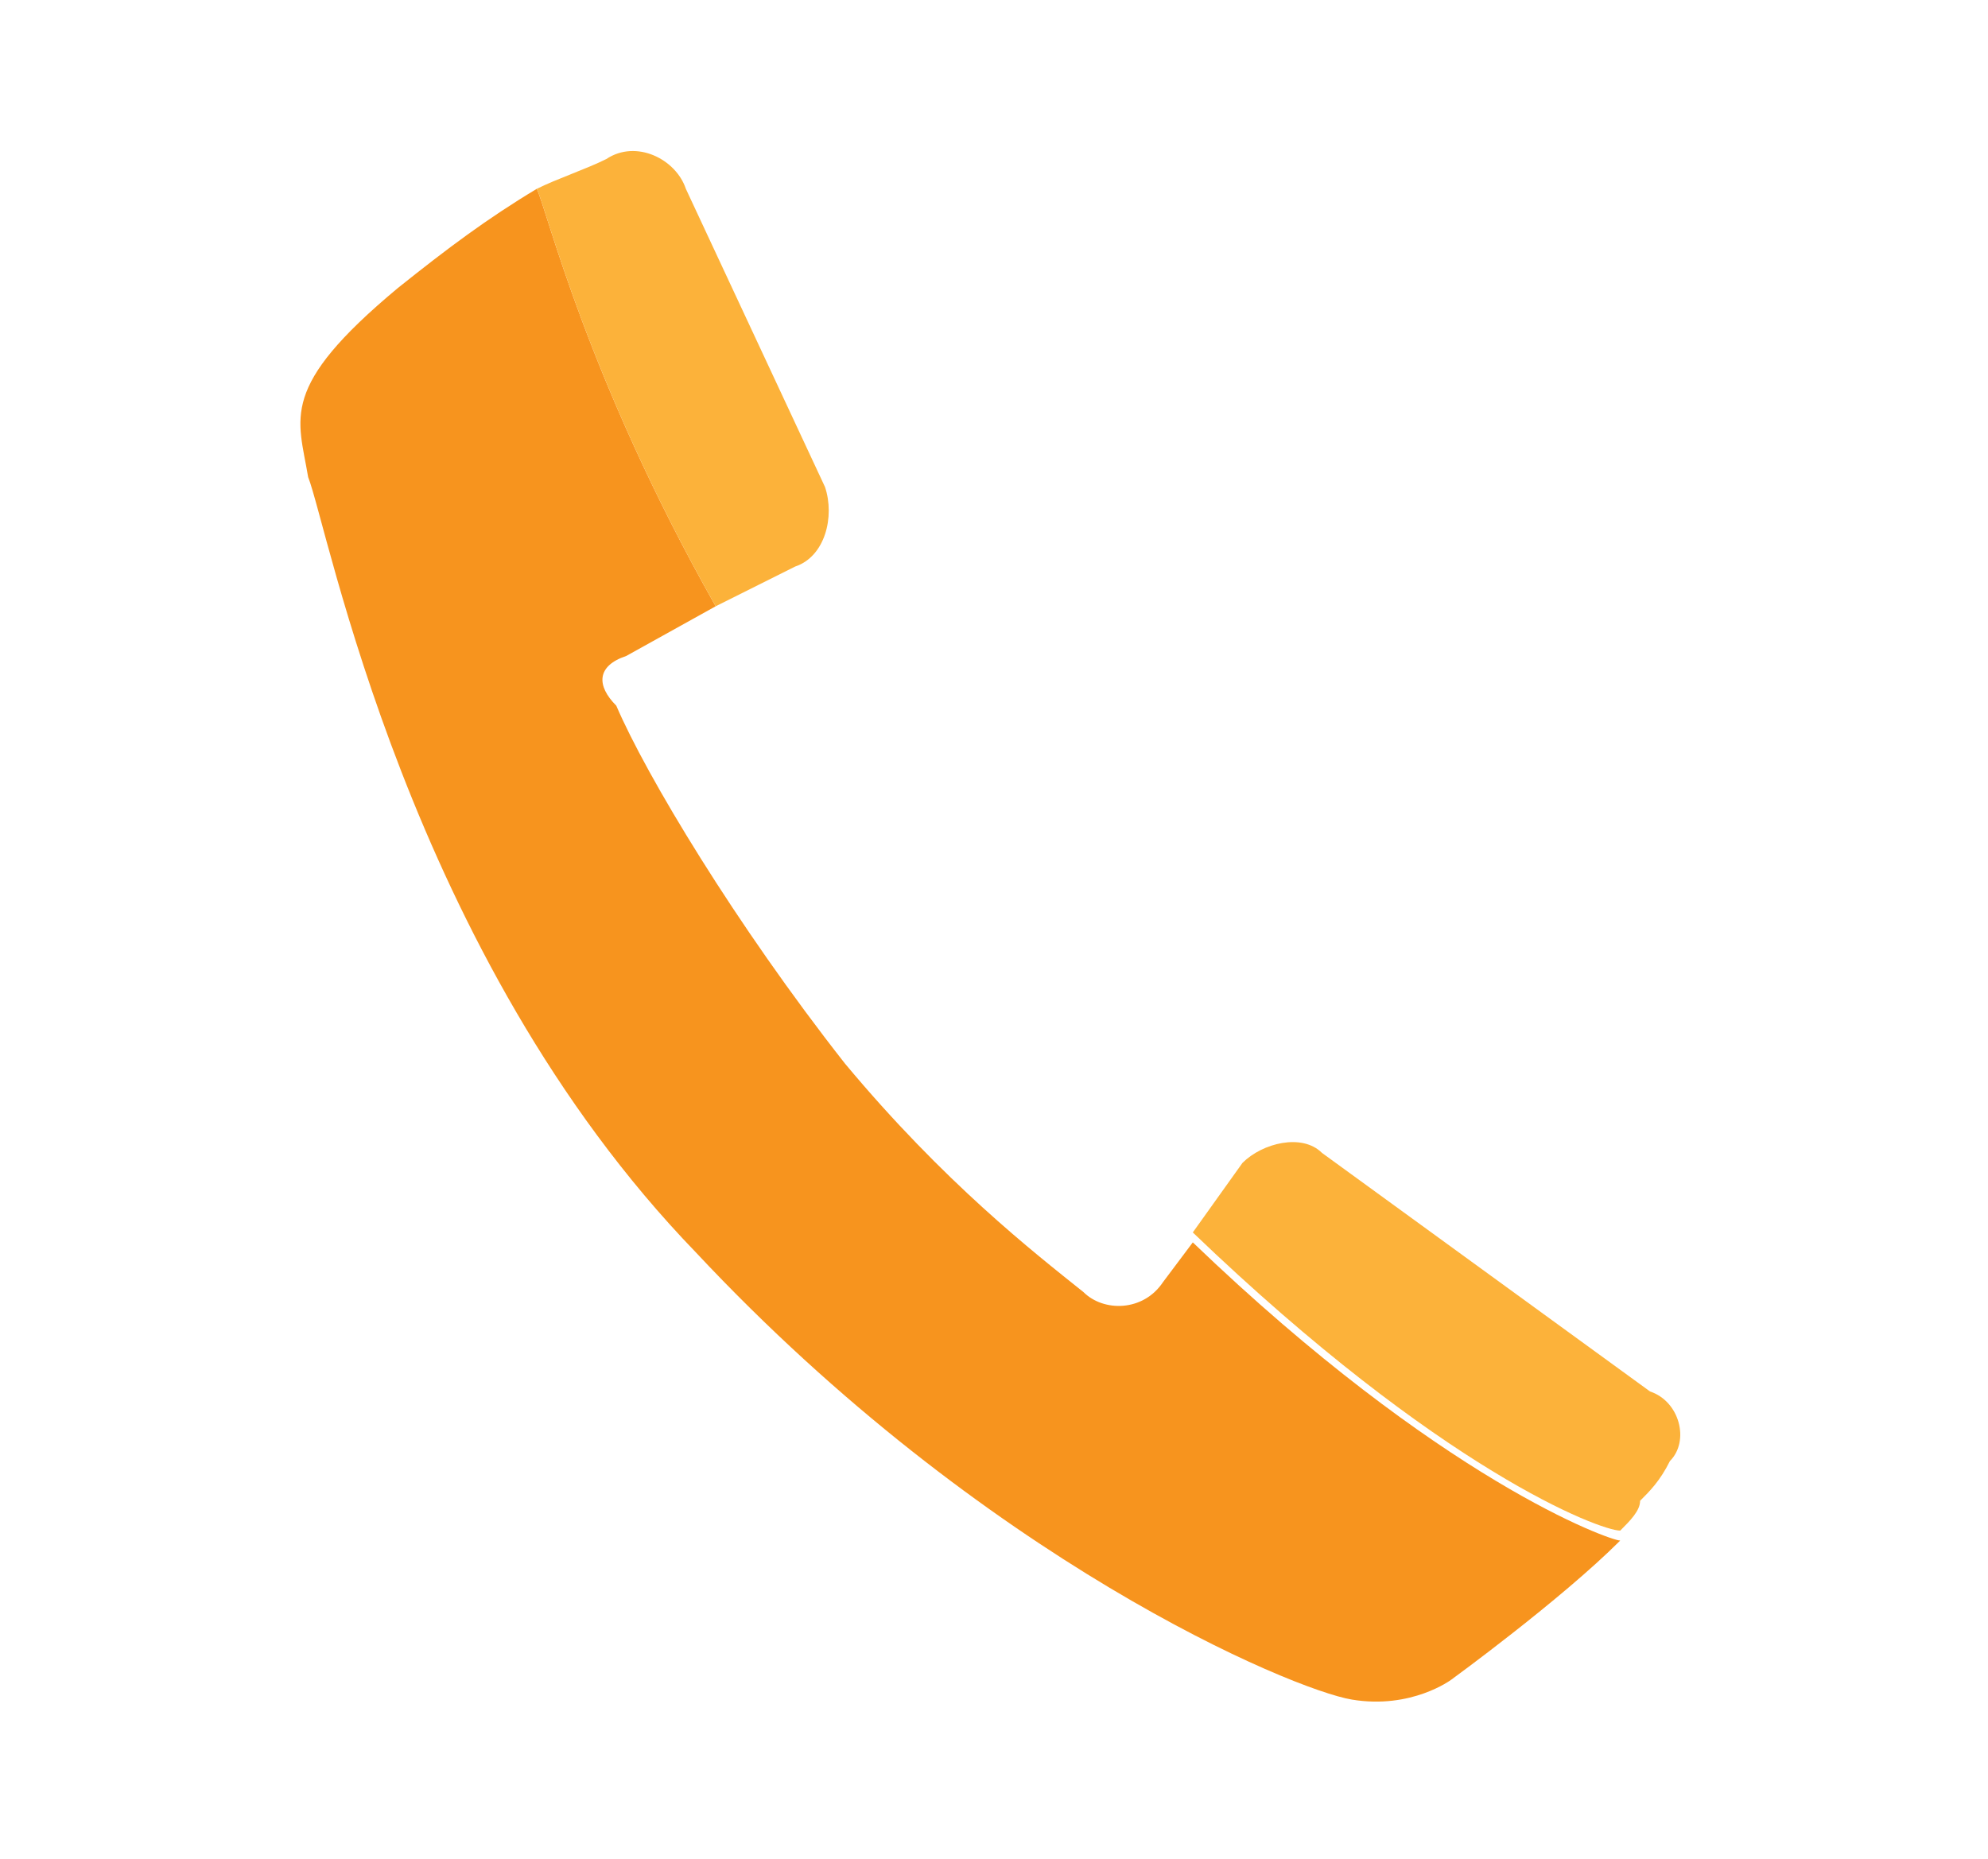
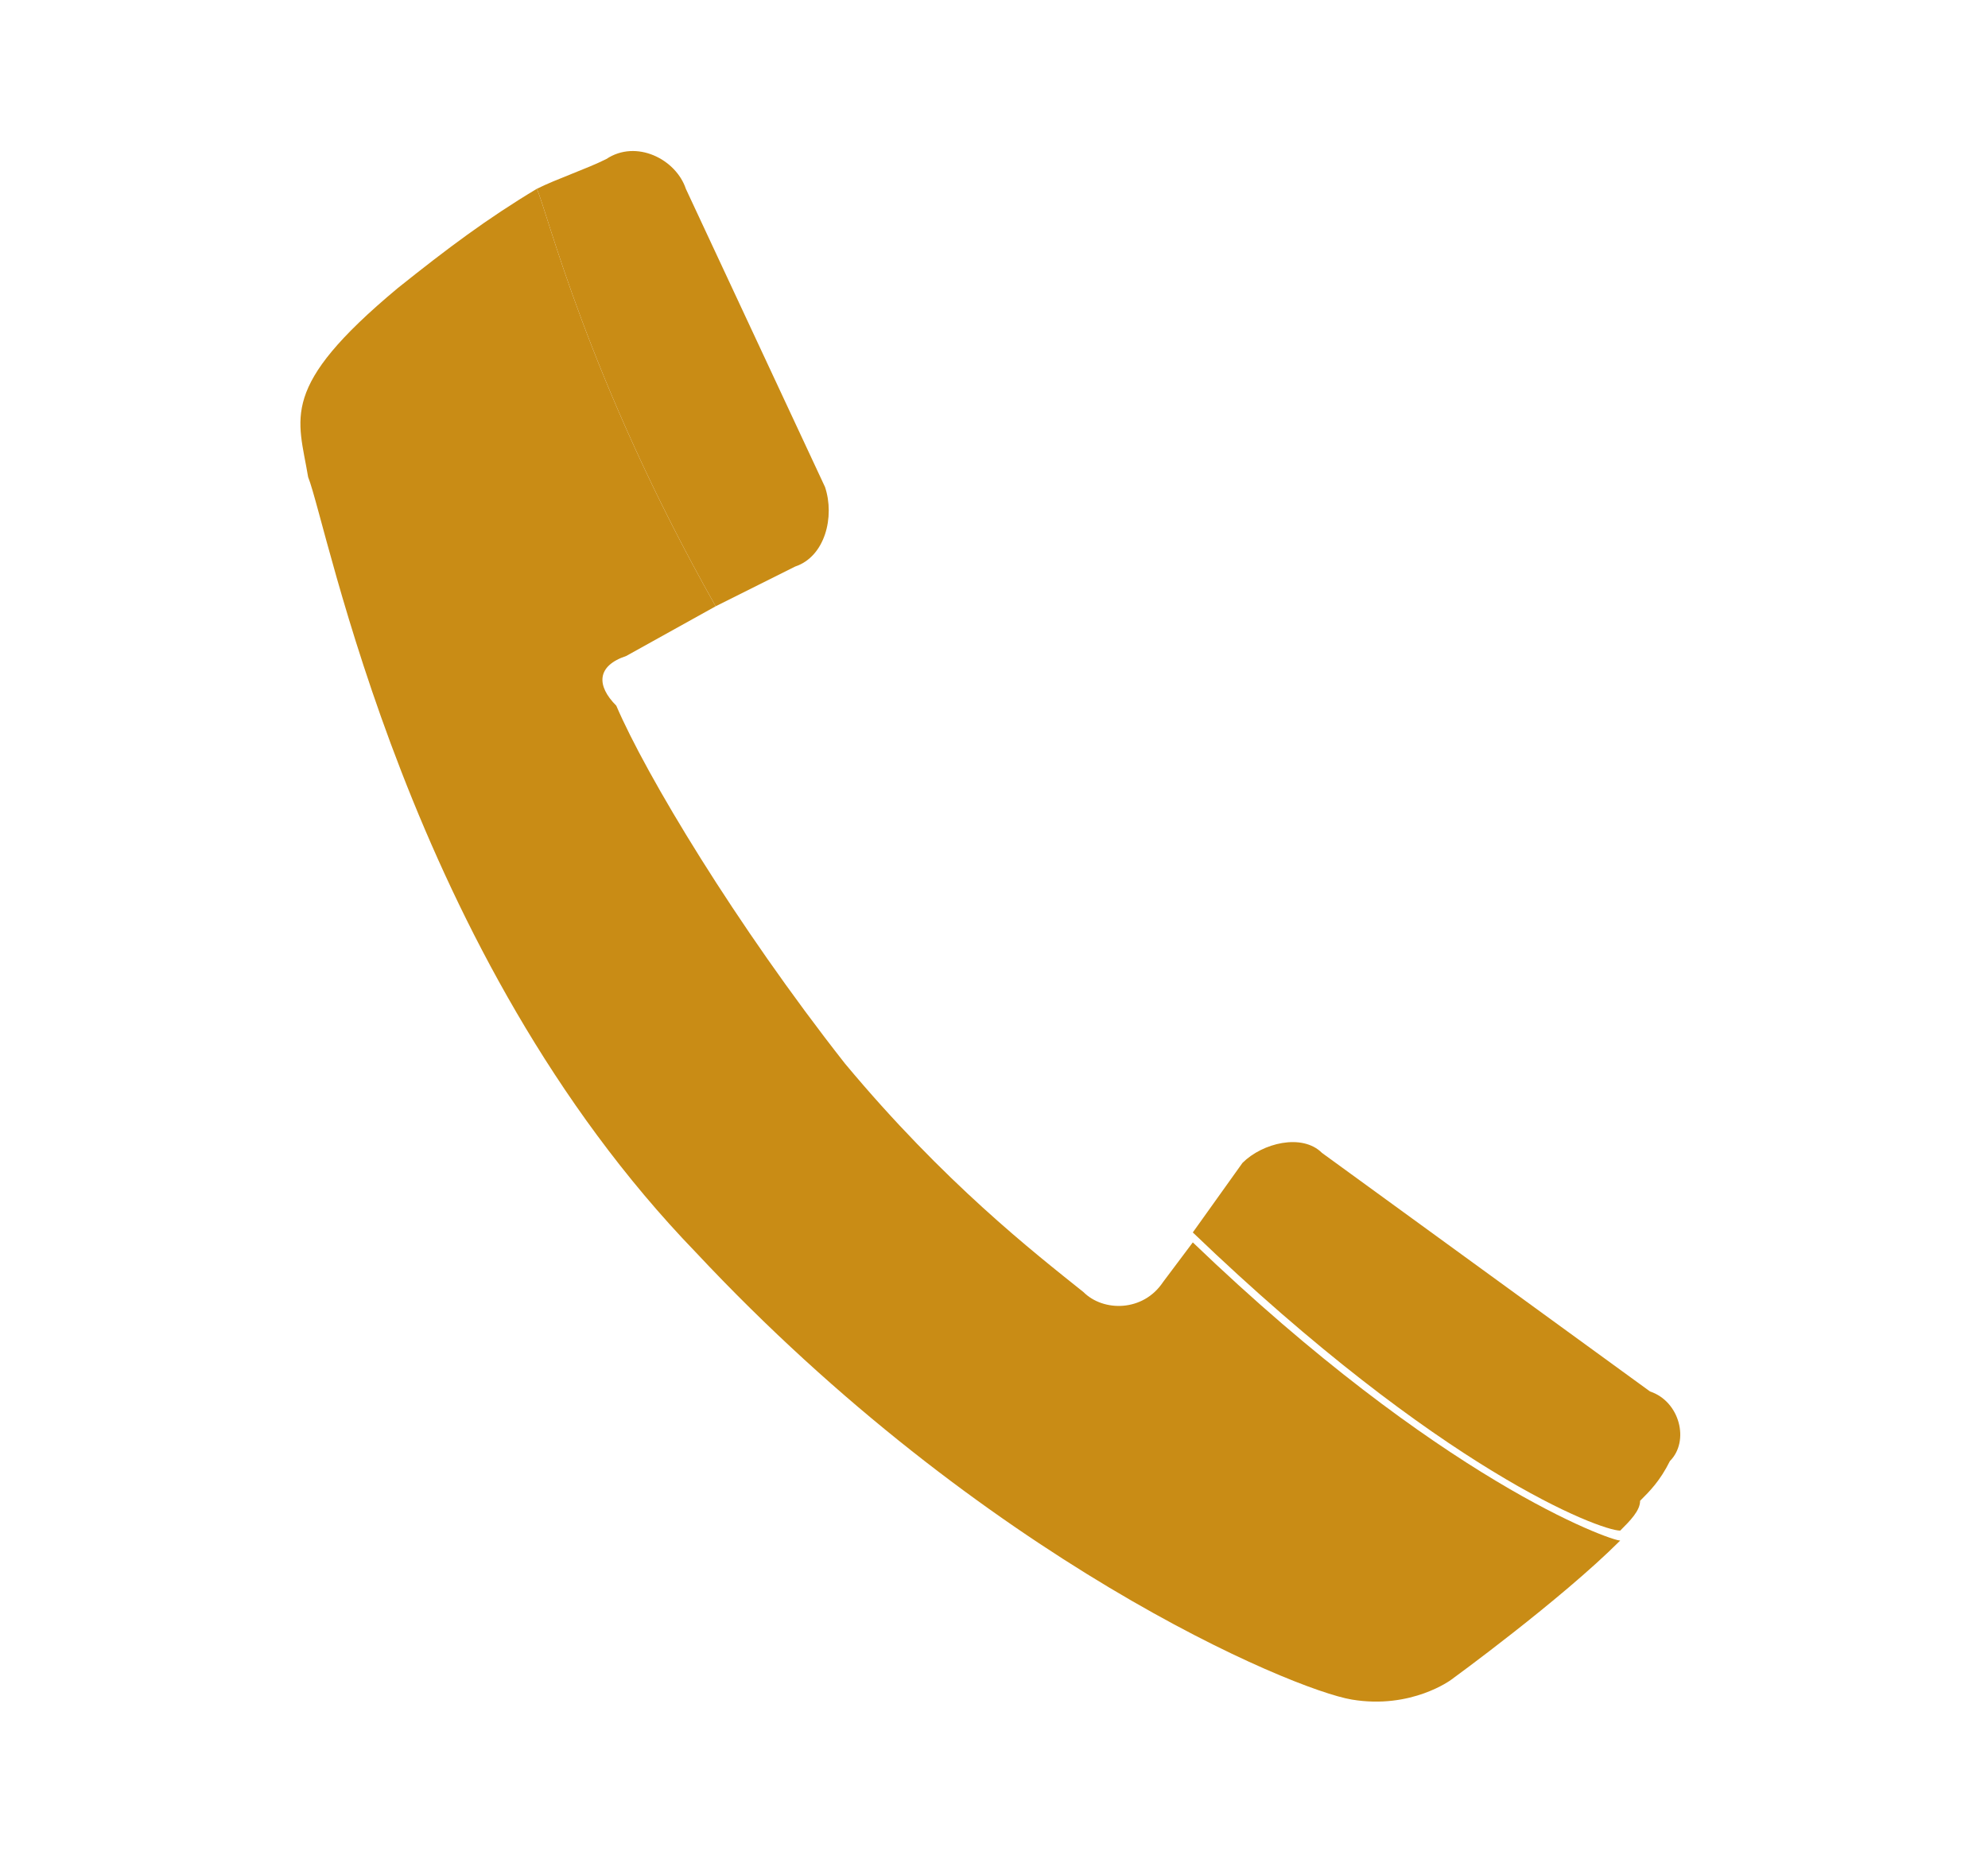
<svg xmlns="http://www.w3.org/2000/svg" id="Layer_1" viewBox="0 0 20 18.7">
-   <style>.st0{fill:none}.st1{fill:#f7941e}.st2{fill:#fcb23a}</style>
+   <style>.st0{fill:none}.st1,.st2{fill:#c98c15}</style>
  <g id="XMLID_2471_">
    <path id="XMLID_2473_" class="st0" d="M6.1 7.2c.4.7 1.2 2.2 2.3 3.6 1 1.2 1.9 1.9 2.4 2.3.3.2.6.1.8-.1l.4-.5c-.6-.6-1.3-1.4-2.1-2.3-1.2-1.5-2.1-2.9-2.7-4.1l-.9.5c-.3.1-.3.3-.2.6z" />
    <path id="XMLID_2472_" class="st1" d="M11.7 12.9c-.2.3-.6.3-.8.1-.5-.4-1.4-1.1-2.4-2.3-1.1-1.4-2-2.9-2.3-3.6-.2-.2-.2-.4.1-.5l.9-.5c-1.3-2.3-1.7-4-1.8-4.2-.5.3-.9.6-1.4 1-1.2 1-1 1.3-.9 1.9.2.5 1 4.8 3.9 7.8 2.9 3.1 6 4.4 6.6 4.5.6.1 1-.2 1-.2s1.1-.8 1.7-1.4c-.1 0-1.8-.6-4.3-3l-.3.4z" />
  </g>
  <path id="XMLID_2470_" class="st2" d="M16.8 14.7c.2-.2.1-.6-.2-.7l-3.3-2.4c-.2-.2-.6-.1-.8.1l-.5.7c2.5 2.4 4.1 3 4.3 3 .1-.1.2-.2.2-.3.1-.1.2-.2.3-.4z" />
  <path id="XMLID_2469_" class="st2" d="M8 5.7c.3-.1.4-.5.3-.8l-1.4-3c-.1-.3-.5-.5-.8-.3-.2.1-.5.2-.7.3.1.2.5 1.9 1.8 4.2l.8-.4z" />
</svg>
